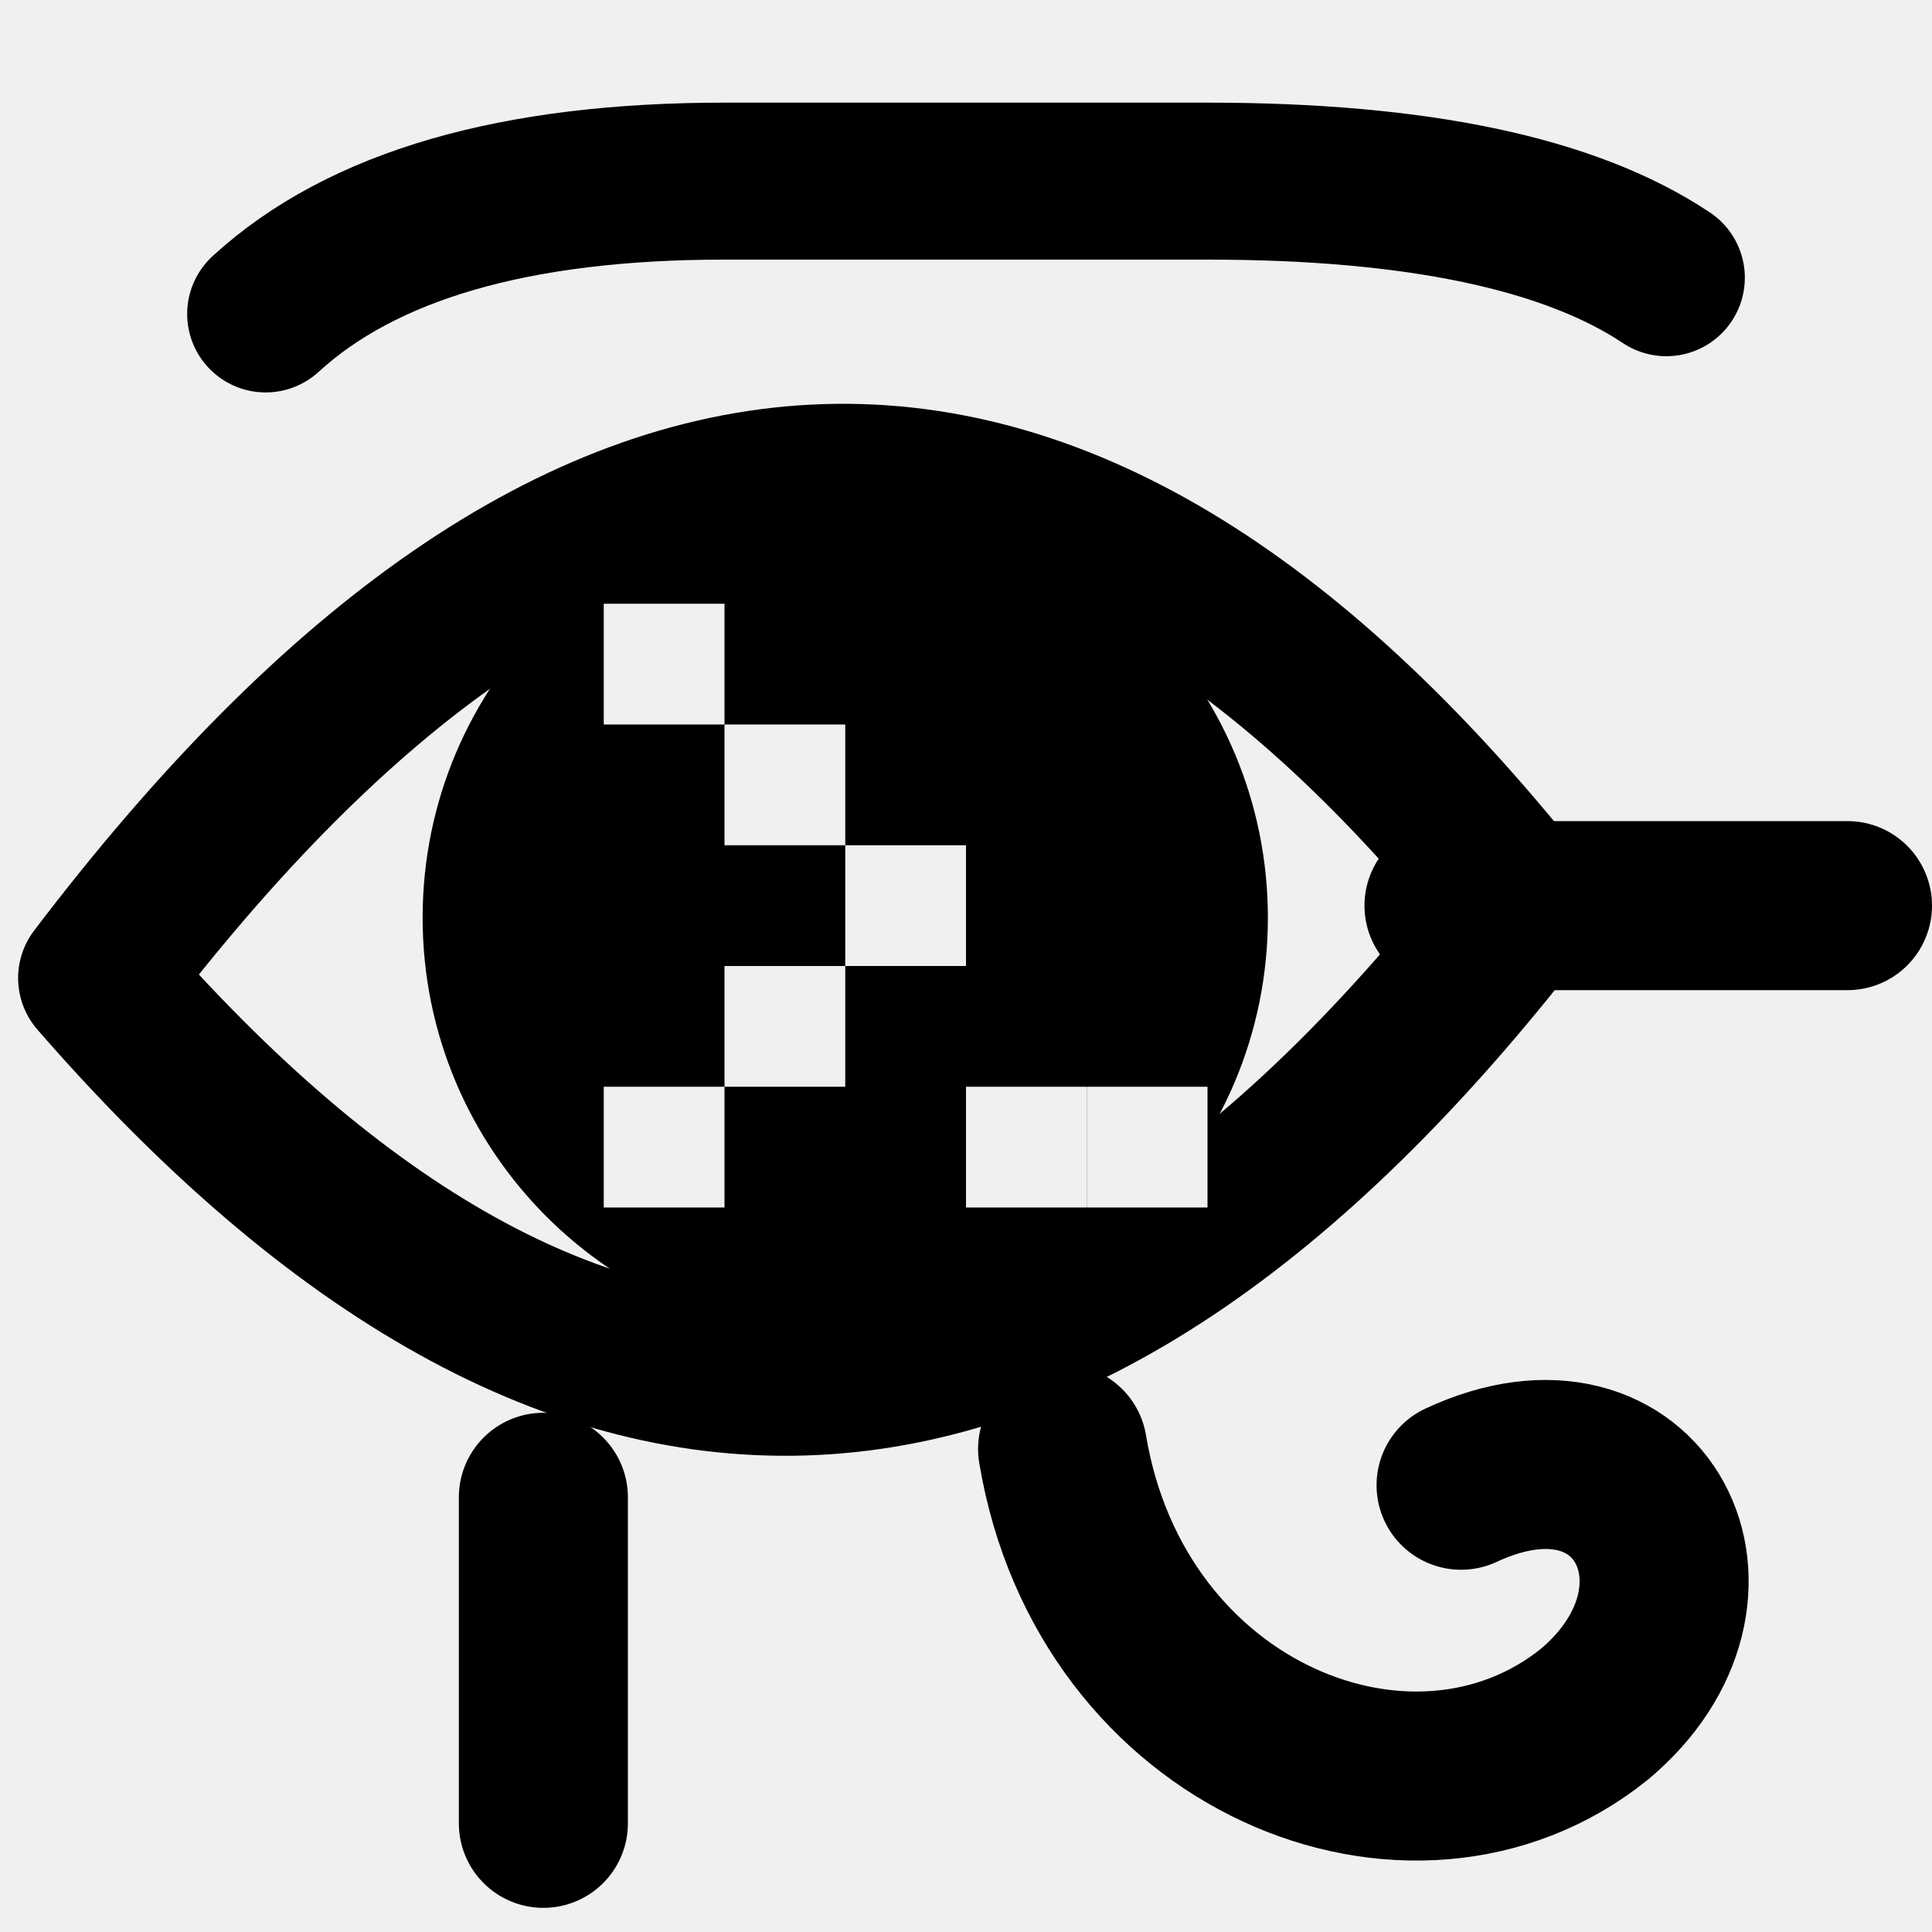
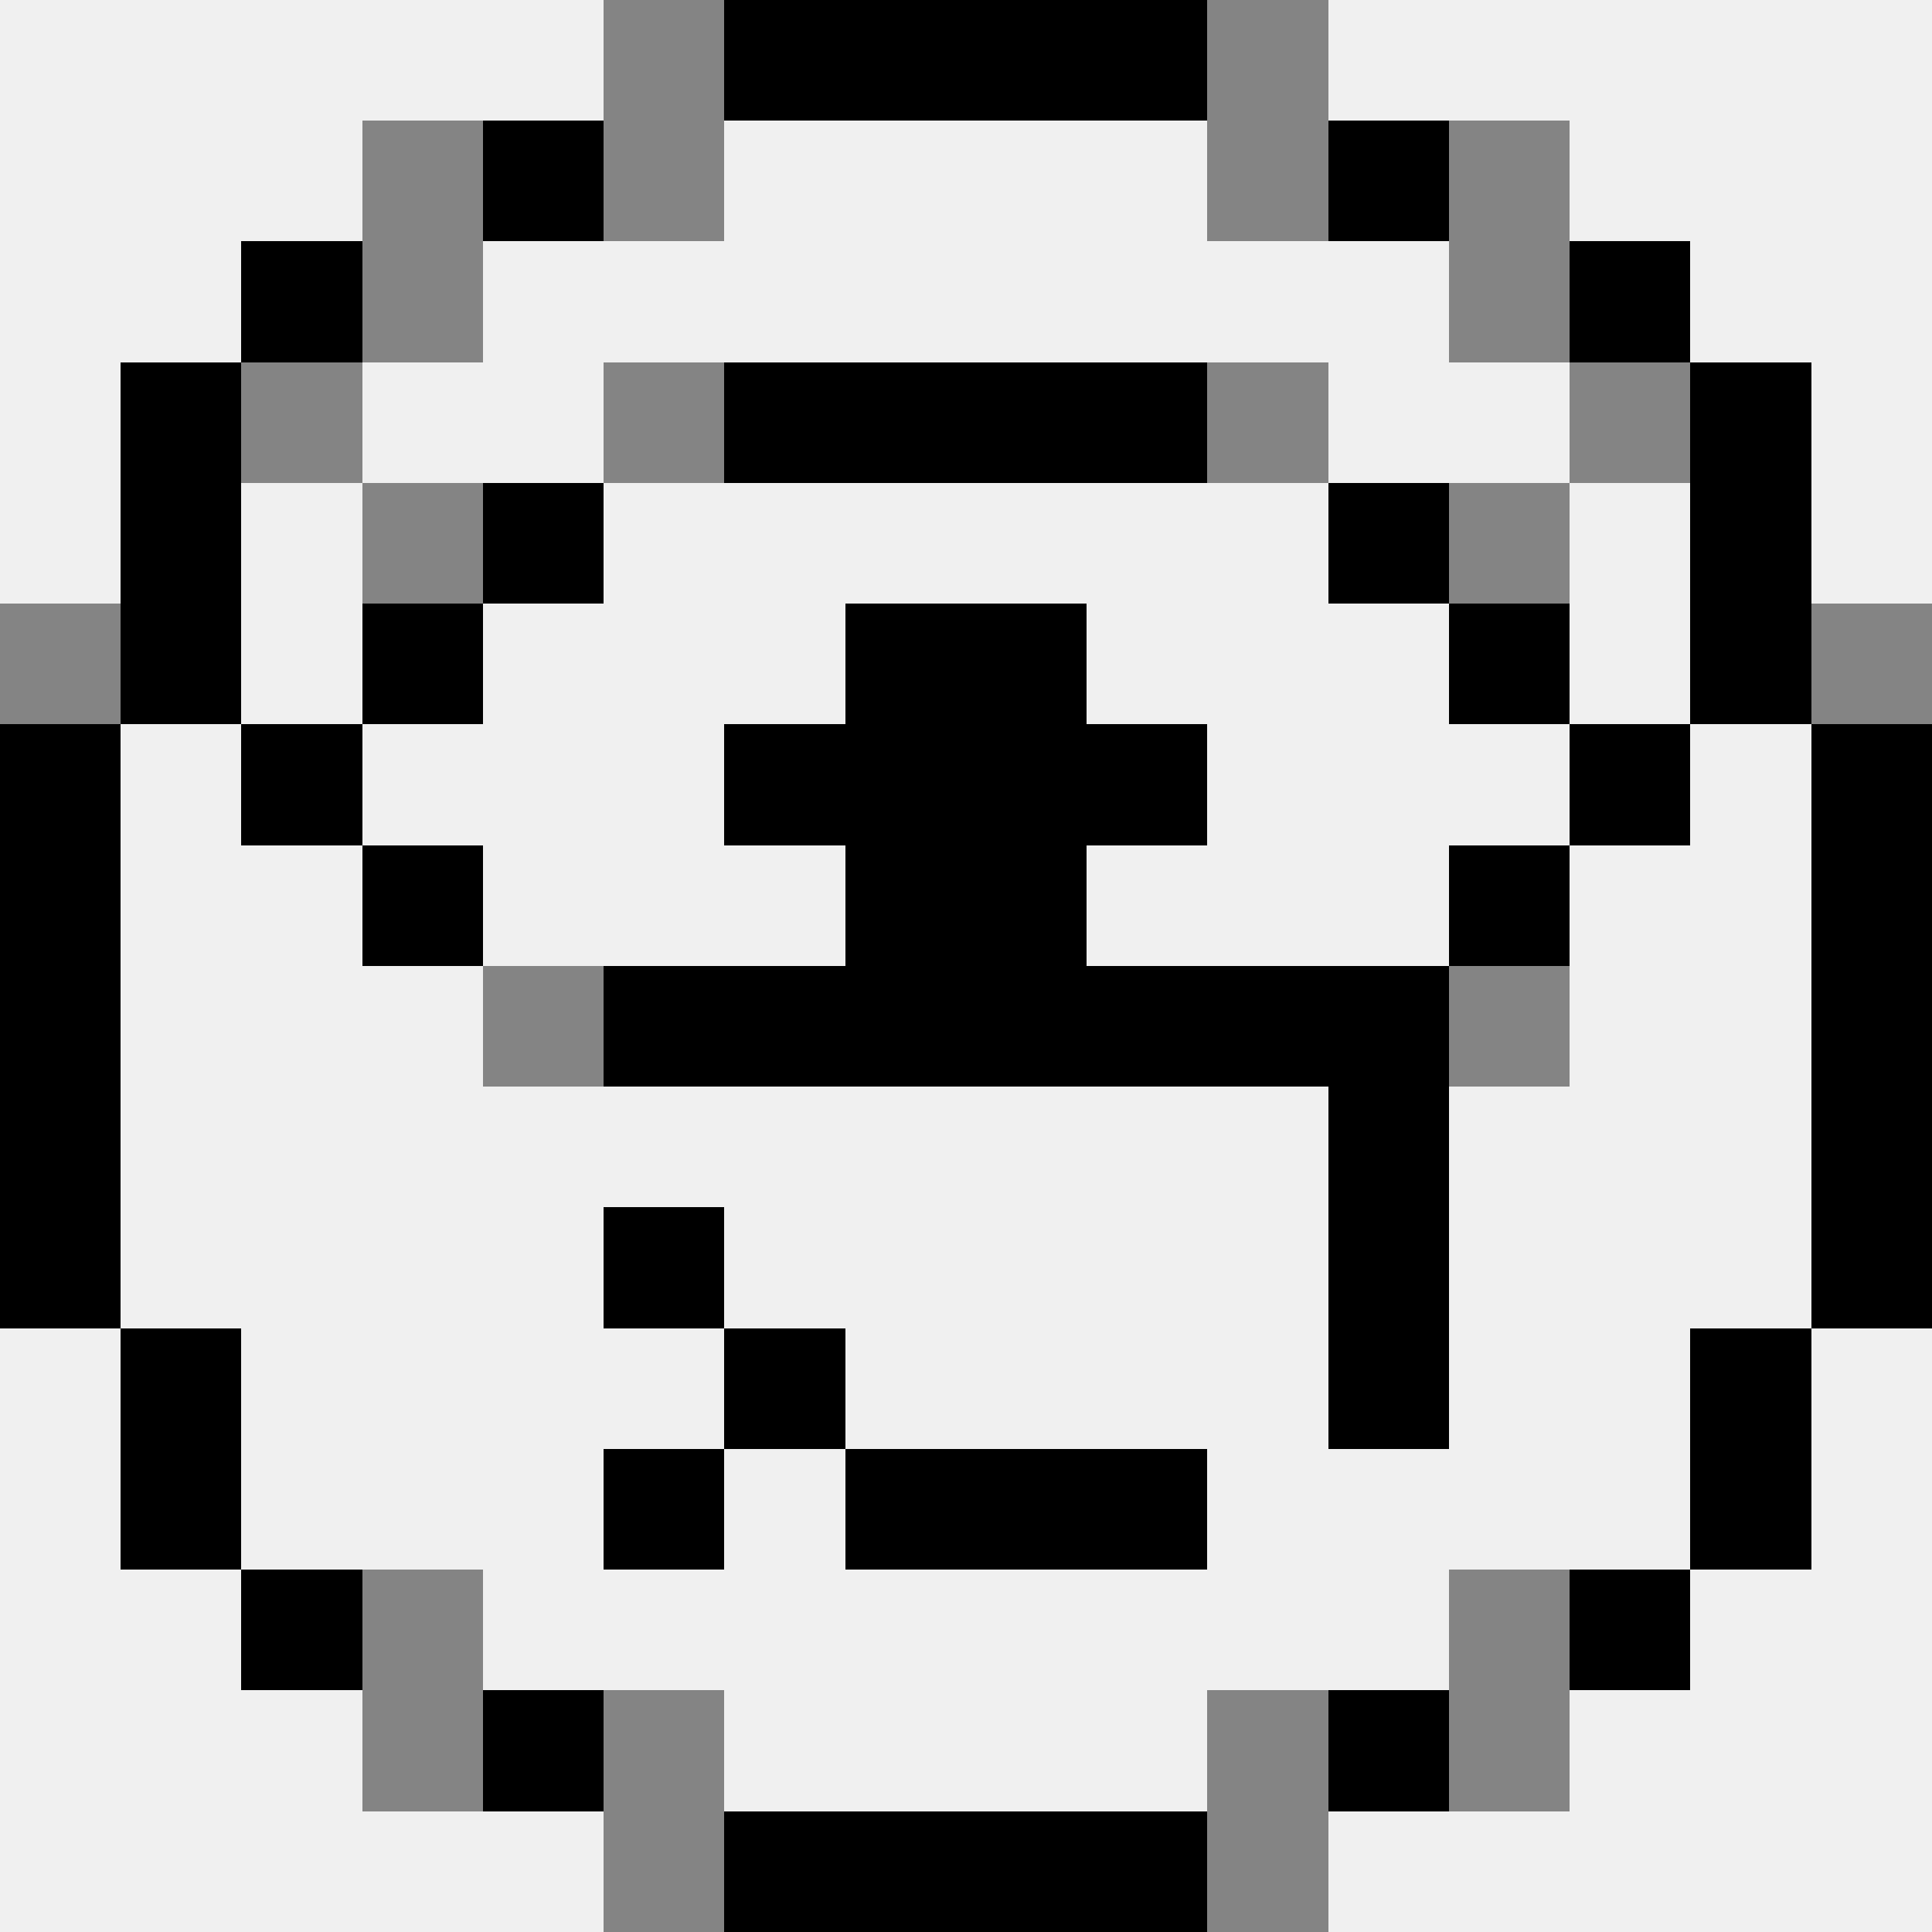
- <svg xmlns="http://www.w3.org/2000/svg" viewBox="0 0 16 16" width="16" height="16">
-   <mask id="calado" maskUnits="userSpaceOnUse" x="0" y="0" width="16" height="16">
-     <rect width="16" height="16" fill="#FFFFFF" />
-     <rect x="5" y="5" width="1" height="1" fill="#000000" />
-     <rect x="6" y="6" width="1" height="1" fill="#000000" />
-     <rect x="7" y="7" width="1" height="1" fill="#000000" />
-     <rect x="6" y="8" width="1" height="1" fill="#000000" />
-     <rect x="5" y="9" width="1" height="1" fill="#000000" />
-     <rect x="8" y="9" width="1" height="1" fill="#000000" />
-     <rect x="9" y="9" width="1" height="1" fill="#000000" />
-   </mask>
-   <g mask="url(#calado)">
-     <path d="M2.2 2.6 Q3.4 1.5 6 1.5 H10 Q12.6 1.5 13.8 2.3" fill="none" stroke="#000000" stroke-width="1.3" stroke-linecap="round" />
-     <path d="M0.8 8.1 Q6.8 0.2 12.6 7.5 Q6.8 15 0.8 8.1 Z" fill="none" stroke="#000000" stroke-width="1.3" stroke-linejoin="round" />
-     <path d="M12 7.5 H15.3" stroke="#000000" stroke-width="1.4" stroke-linecap="round" />
-     <circle cx="7" cy="7.6" r="3.5" fill="#000000" />
-     <rect x="5" y="5" width="1" height="1" fill="#000000" />
-     <rect x="6" y="6" width="1" height="1" fill="#000000" />
-     <rect x="7" y="7" width="1" height="1" fill="#000000" />
-     <rect x="6" y="8" width="1" height="1" fill="#000000" />
-     <rect x="5" y="9" width="1" height="1" fill="#000000" />
-     <rect x="8" y="9" width="1" height="1" fill="#000000" />
-     <rect x="9" y="9" width="1" height="1" fill="#000000" />
-     <path d="M4.5 12.4 V15.1" stroke="#000000" stroke-width="1.4" stroke-linecap="round" />
-     <path d="M8.8 12 C9.2 14.4 11.7 15.4 13.2 14.2 C14.4 13.2 13.6 11.6 12.1 12.3" fill="none" stroke="#000000" stroke-width="1.4" stroke-linecap="round" />
-   </g>
+ <svg xmlns="http://www.w3.org/2000/svg" viewBox="0 0 16 16" width="16" height="16" shape-rendering="crispEdges">
+   <rect x="5" y="0" width="1" height="1" fill="#000000" fill-opacity="0.45" />
+   <rect x="6" y="0" width="4" height="1" fill="#000000" />
+   <rect x="10" y="0" width="1" height="1" fill="#000000" fill-opacity="0.45" />
+   <rect x="3" y="1" width="1" height="1" fill="#000000" fill-opacity="0.45" />
+   <rect x="4" y="1" width="1" height="1" fill="#000000" />
+   <rect x="5" y="1" width="1" height="1" fill="#000000" fill-opacity="0.45" />
+   <rect x="10" y="1" width="1" height="1" fill="#000000" fill-opacity="0.45" />
+   <rect x="11" y="1" width="1" height="1" fill="#000000" />
+   <rect x="12" y="1" width="1" height="1" fill="#000000" fill-opacity="0.45" />
+   <rect x="2" y="2" width="1" height="1" fill="#000000" />
+   <rect x="3" y="2" width="1" height="1" fill="#000000" fill-opacity="0.45" />
+   <rect x="12" y="2" width="1" height="1" fill="#000000" fill-opacity="0.45" />
+   <rect x="13" y="2" width="1" height="1" fill="#000000" />
+   <rect x="1" y="3" width="1" height="1" fill="#000000" />
+   <rect x="2" y="3" width="1" height="1" fill="#000000" fill-opacity="0.45" />
+   <rect x="5" y="3" width="1" height="1" fill="#000000" fill-opacity="0.45" />
+   <rect x="6" y="3" width="4" height="1" fill="#000000" />
+   <rect x="10" y="3" width="1" height="1" fill="#000000" fill-opacity="0.45" />
+   <rect x="13" y="3" width="1" height="1" fill="#000000" fill-opacity="0.45" />
+   <rect x="14" y="3" width="1" height="1" fill="#000000" />
+   <rect x="1" y="4" width="1" height="1" fill="#000000" />
+   <rect x="3" y="4" width="1" height="1" fill="#000000" fill-opacity="0.45" />
+   <rect x="4" y="4" width="1" height="1" fill="#000000" />
+   <rect x="11" y="4" width="1" height="1" fill="#000000" />
+   <rect x="12" y="4" width="1" height="1" fill="#000000" fill-opacity="0.45" />
+   <rect x="14" y="4" width="1" height="1" fill="#000000" />
+   <rect x="0" y="5" width="1" height="1" fill="#000000" fill-opacity="0.45" />
+   <rect x="1" y="5" width="1" height="1" fill="#000000" />
+   <rect x="3" y="5" width="1" height="1" fill="#000000" />
+   <rect x="7" y="5" width="2" height="1" fill="#000000" />
+   <rect x="12" y="5" width="1" height="1" fill="#000000" />
+   <rect x="14" y="5" width="1" height="1" fill="#000000" />
+   <rect x="15" y="5" width="1" height="1" fill="#000000" fill-opacity="0.45" />
+   <rect x="0" y="6" width="1" height="1" fill="#000000" />
+   <rect x="2" y="6" width="1" height="1" fill="#000000" />
+   <rect x="6" y="6" width="4" height="1" fill="#000000" />
+   <rect x="13" y="6" width="1" height="1" fill="#000000" />
+   <rect x="15" y="6" width="1" height="1" fill="#000000" />
+   <rect x="0" y="7" width="1" height="1" fill="#000000" />
+   <rect x="3" y="7" width="1" height="1" fill="#000000" />
+   <rect x="7" y="7" width="2" height="1" fill="#000000" />
+   <rect x="12" y="7" width="1" height="1" fill="#000000" />
+   <rect x="15" y="7" width="1" height="1" fill="#000000" />
+   <rect x="0" y="8" width="1" height="1" fill="#000000" />
+   <rect x="4" y="8" width="1" height="1" fill="#000000" fill-opacity="0.45" />
+   <rect x="5" y="8" width="7" height="1" fill="#000000" />
+   <rect x="12" y="8" width="1" height="1" fill="#000000" fill-opacity="0.45" />
+   <rect x="15" y="8" width="1" height="1" fill="#000000" />
+   <rect x="0" y="9" width="1" height="1" fill="#000000" />
+   <rect x="11" y="9" width="1" height="1" fill="#000000" />
+   <rect x="15" y="9" width="1" height="1" fill="#000000" />
+   <rect x="0" y="10" width="1" height="1" fill="#000000" />
+   <rect x="5" y="10" width="1" height="1" fill="#000000" />
+   <rect x="11" y="10" width="1" height="1" fill="#000000" />
+   <rect x="15" y="10" width="1" height="1" fill="#000000" />
+   <rect x="1" y="11" width="1" height="1" fill="#000000" />
+   <rect x="6" y="11" width="1" height="1" fill="#000000" />
+   <rect x="11" y="11" width="1" height="1" fill="#000000" />
+   <rect x="14" y="11" width="1" height="1" fill="#000000" />
+   <rect x="1" y="12" width="1" height="1" fill="#000000" />
+   <rect x="5" y="12" width="1" height="1" fill="#000000" />
+   <rect x="7" y="12" width="3" height="1" fill="#000000" />
+   <rect x="14" y="12" width="1" height="1" fill="#000000" />
+   <rect x="2" y="13" width="1" height="1" fill="#000000" />
+   <rect x="3" y="13" width="1" height="1" fill="#000000" fill-opacity="0.45" />
+   <rect x="12" y="13" width="1" height="1" fill="#000000" fill-opacity="0.45" />
+   <rect x="13" y="13" width="1" height="1" fill="#000000" />
+   <rect x="3" y="14" width="1" height="1" fill="#000000" fill-opacity="0.45" />
+   <rect x="4" y="14" width="1" height="1" fill="#000000" />
+   <rect x="5" y="14" width="1" height="1" fill="#000000" fill-opacity="0.45" />
+   <rect x="10" y="14" width="1" height="1" fill="#000000" fill-opacity="0.45" />
+   <rect x="11" y="14" width="1" height="1" fill="#000000" />
+   <rect x="12" y="14" width="1" height="1" fill="#000000" fill-opacity="0.45" />
+   <rect x="5" y="15" width="1" height="1" fill="#000000" fill-opacity="0.45" />
+   <rect x="6" y="15" width="4" height="1" fill="#000000" />
+   <rect x="10" y="15" width="1" height="1" fill="#000000" fill-opacity="0.45" />
</svg>
